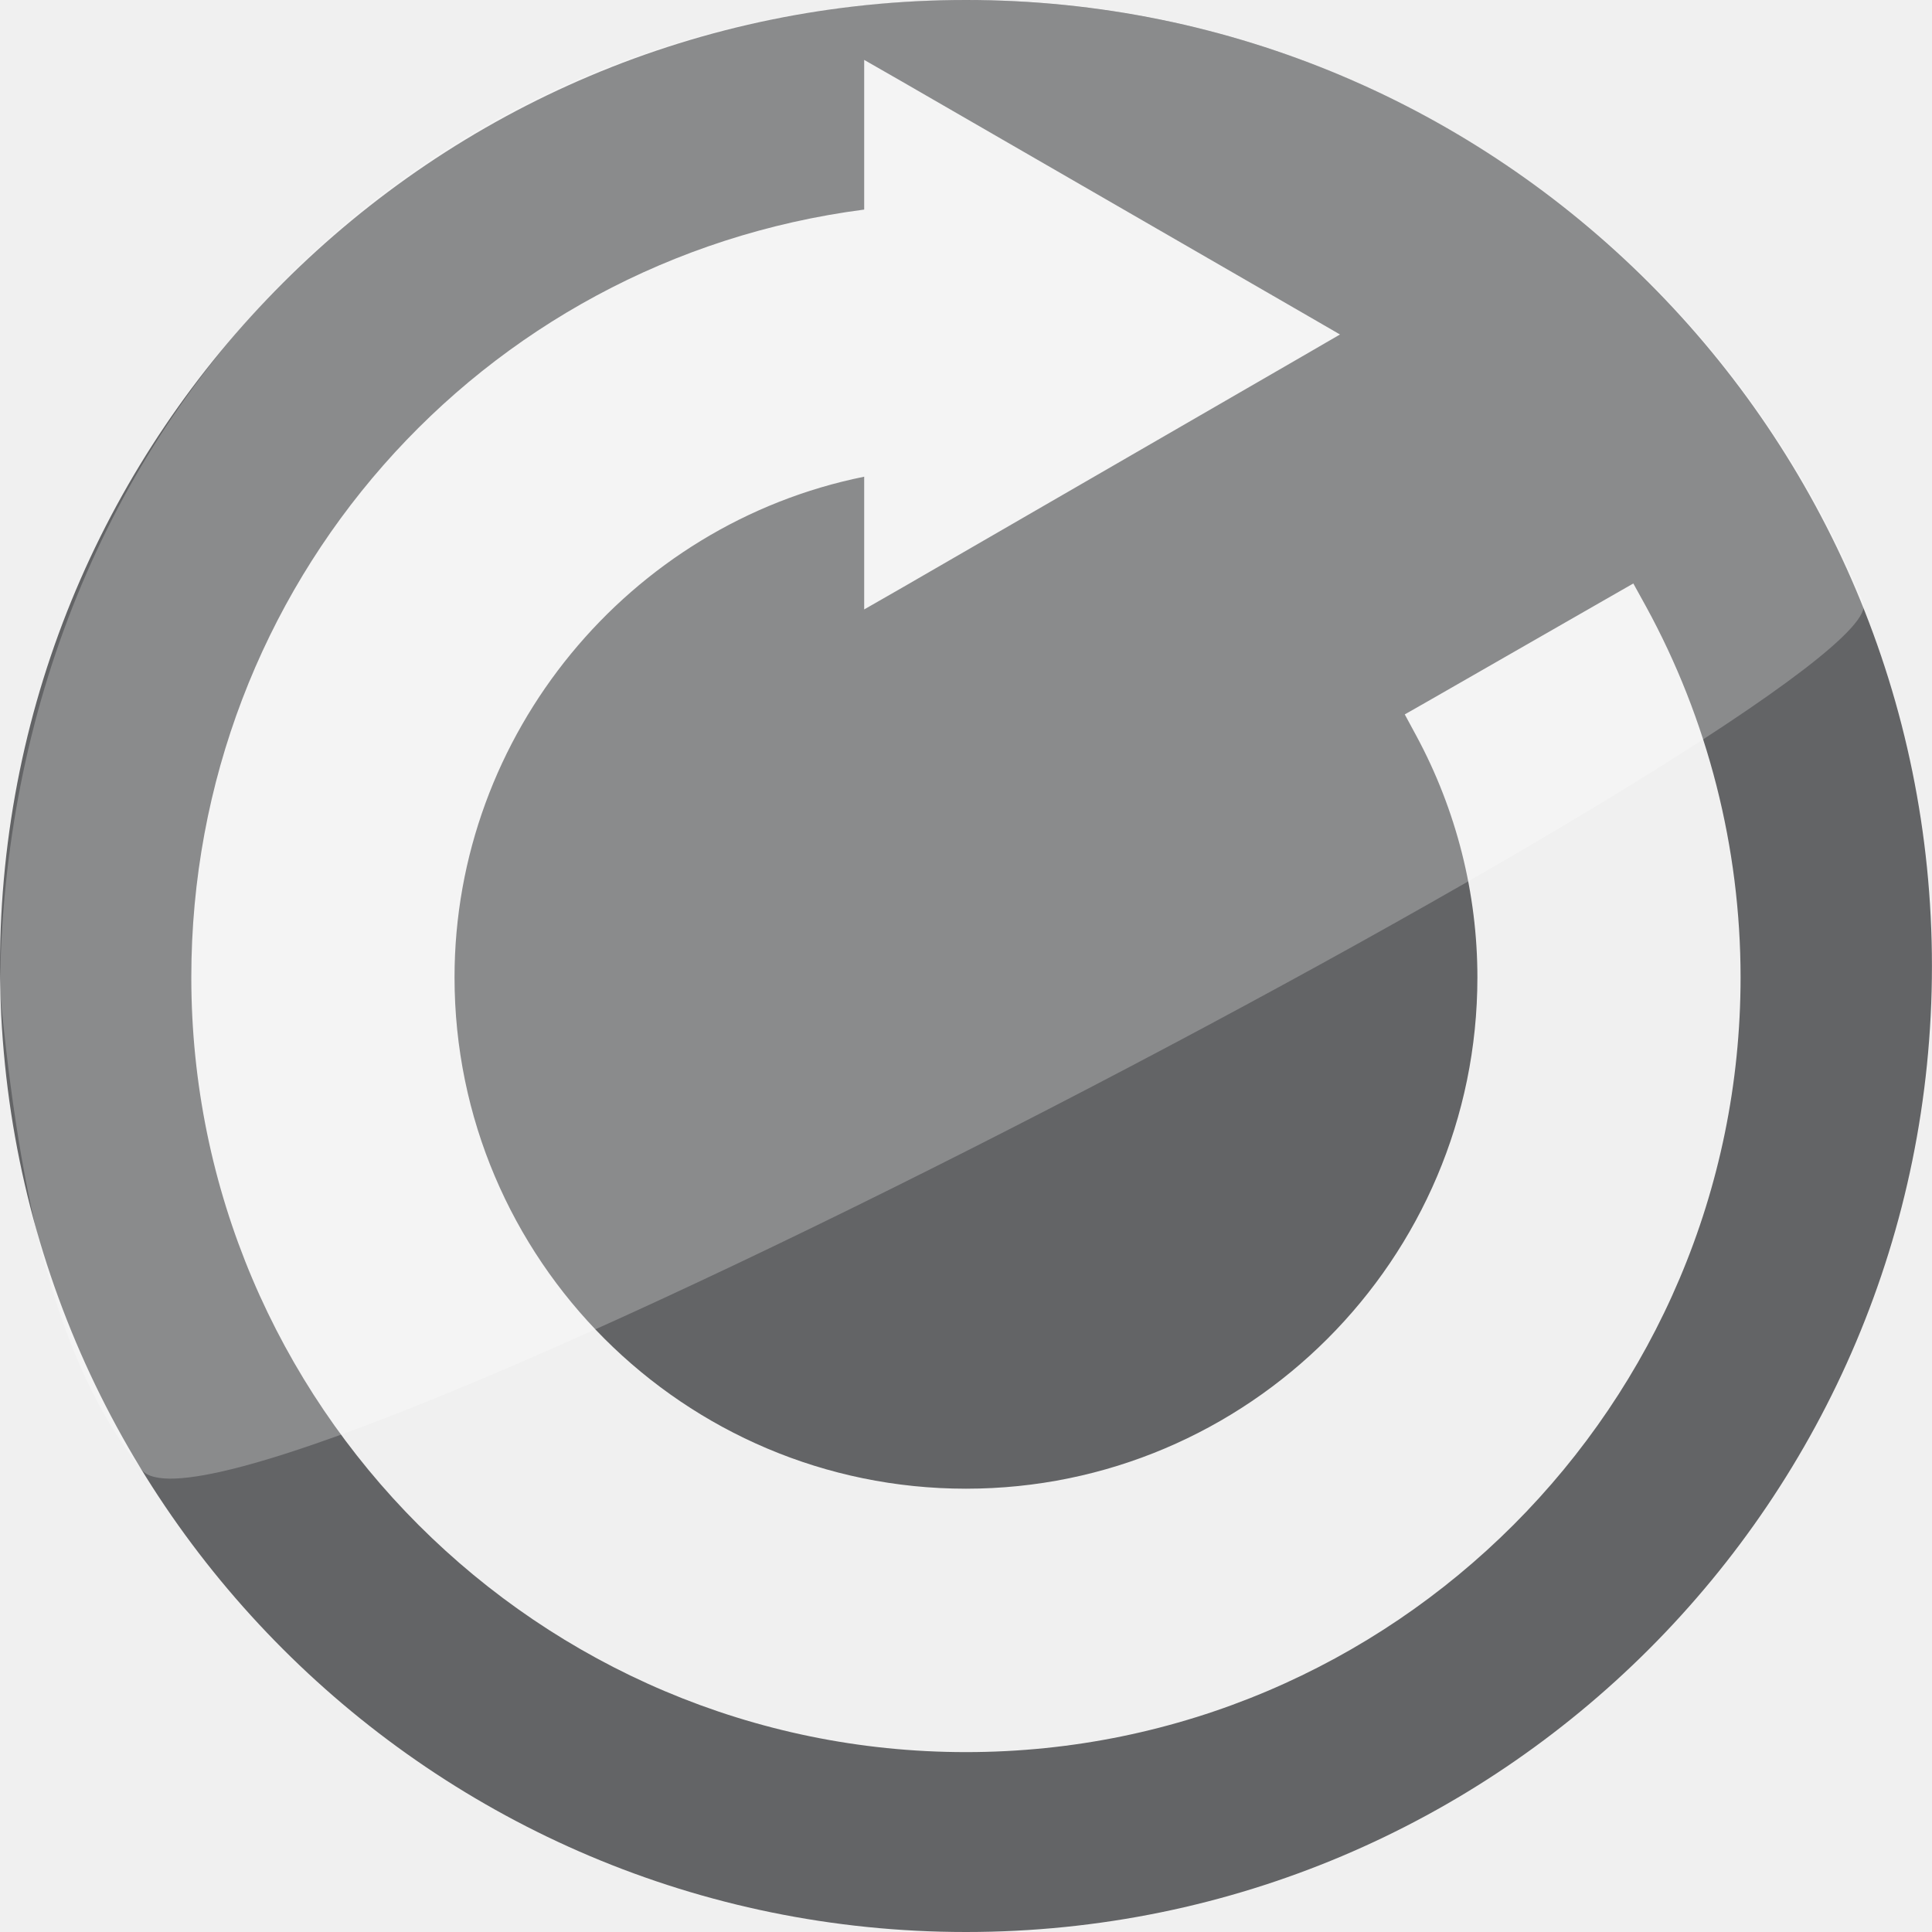
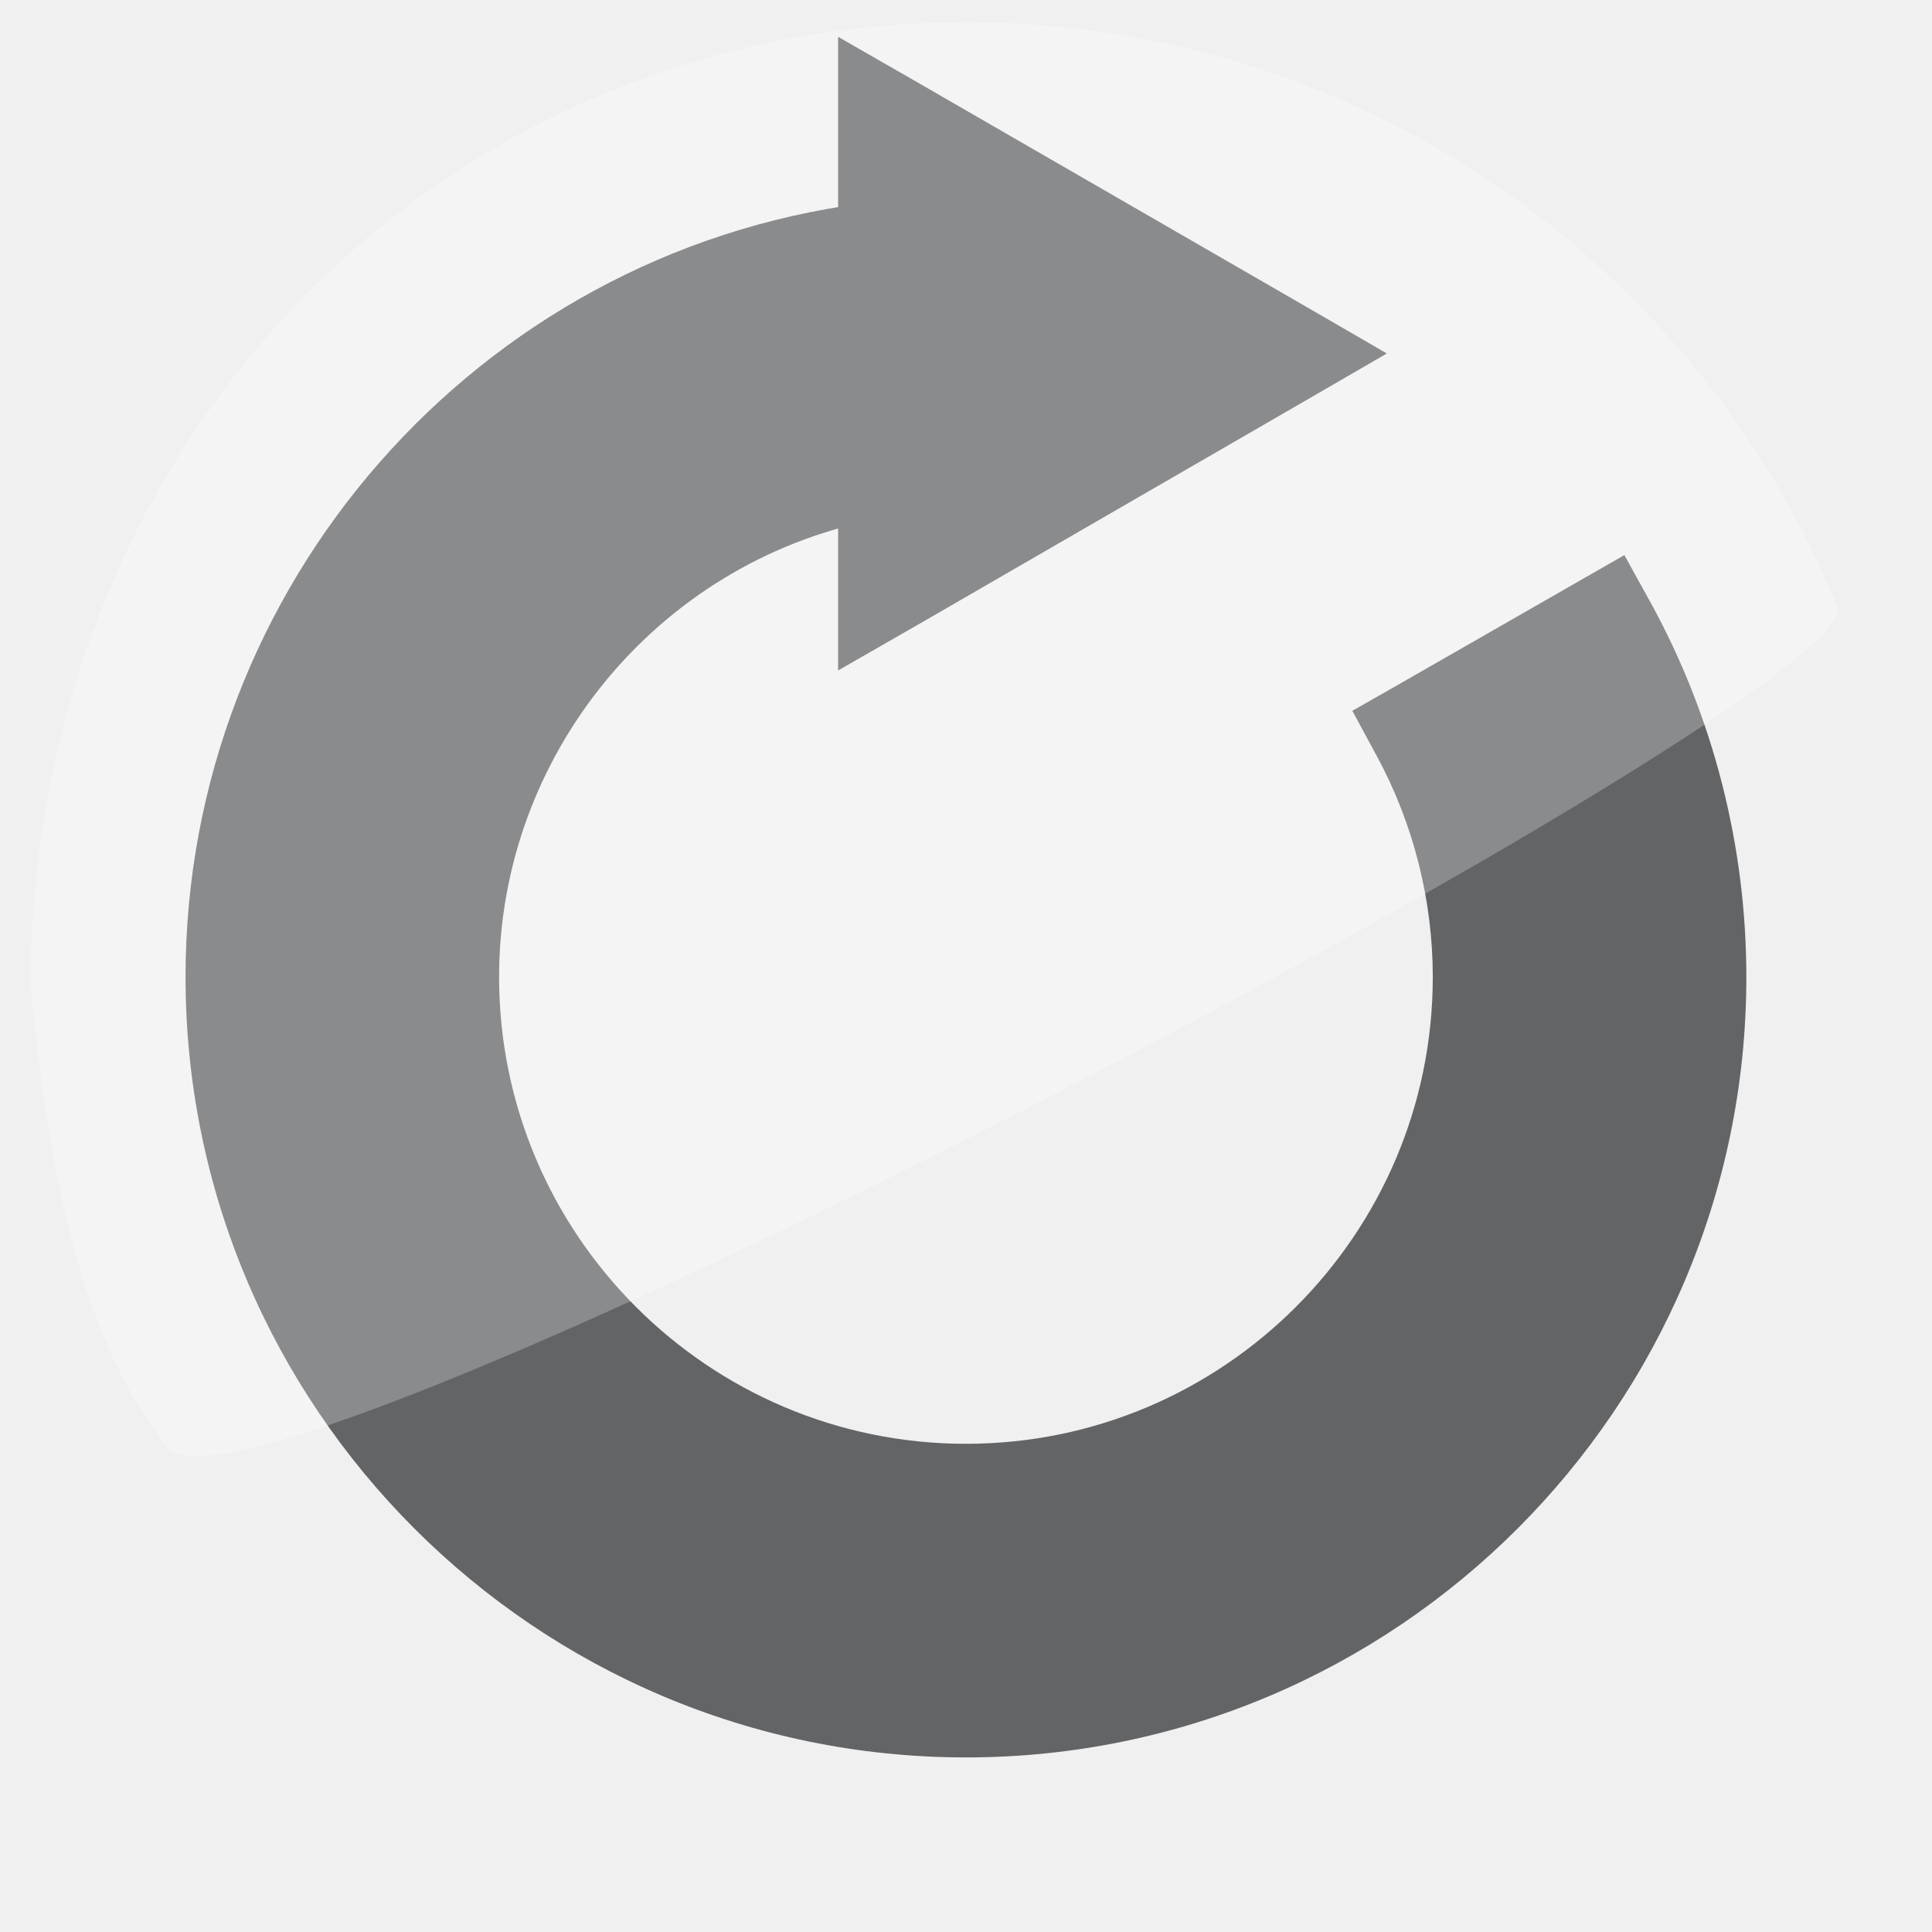
- <svg xmlns="http://www.w3.org/2000/svg" width="32.154" height="32.155" id="svg34043" version="1.1">
-   <defs id="defs34045">
+ <svg xmlns="http://www.w3.org/2000/svg" width="33.154" height="33.155" id="svg14852" version="1.1">
+   <defs id="defs14854">
    </defs>
-   <g id="layer1" transform="translate(-221.0659,-444.8561)">
-     <g transform="translate(-288.3691,-67.58189)" id="g29358">
-       <path d="m 525.512,512.438 c -8.879,0 -16.077,7.197 -16.077,16.078 0,8.88 7.198,16.077 16.077,16.077 8.881,0 16.077,-7.197 16.077,-16.077 0,-8.88 -7.196,-16.078 -16.077,-16.078 z m 0,29.161 c -7.108,0 -12.893,-5.785 -12.893,-12.895 0,-6.52 4.789,-11.946 11.199,-12.778 v -2.491 l 0.637,0.365 6.648,3.838 0.634,0.367 -0.631,0.366 -6.651,3.845 -0.637,0.365 v -2.209 c -3.919,0.79 -6.818,4.288 -6.818,8.332 0,4.693 3.818,8.511 8.512,8.511 4.694,0 8.512,-3.817 8.512,-8.511 0,-1.396 -0.35,-2.783 -1.013,-4.013 l -0.196,-0.363 0.357,-0.203 3.073,-1.762 0.374,-0.214 0.208,0.377 c 1.033,1.885 1.577,4.022 1.577,6.178 0,7.109 -5.782,12.895 -12.892,12.895 z" id="path29360" style="fill:#636466" />
-       <path d="m 511.795,536.902 c 1.416,1.757 29.257,-12.948 28.65,-14.433 -2.404,-5.884 -8.188,-10.031 -14.939,-10.031 -8.91,0 -16.004,6.982 -16.071,16.498 0.334,3.511 0.945,6.211 2.36,7.966 z" id="path29362" style="opacity:0.25;fill:#ffffff" />
+   <g id="layer1" transform="translate(-303.423,-421.499)">
+     <g transform="translate(-205.012,-138.939)" id="g9935">
+       <g id="g9937">
+         <path style="fill:none" id="path9939" d="m 525.012,560.438 c -9.141,0 -16.577,7.437 -16.577,16.578 0,9.141 7.437,16.577 16.577,16.577 9.14,0 16.577,-7.437 16.577,-16.577 0,-9.141 -7.437,-16.578 -16.577,-16.578 z m 15.577,16.579 c 0,8.589 -6.988,15.577 -15.577,15.577 -8.589,0 -15.577,-6.988 -15.577,-15.577 0,-8.59 6.988,-15.578 15.577,-15.578 8.589,0 15.577,6.988 15.577,15.578 z" />
+         <path style="fill:#636466" id="path9941" d="m 538.404,577.204 c 0,-2.243 -0.566,-4.463 -1.639,-6.418 -10e-4,-10e-4 -0.209,-0.378 -0.209,-0.378 l -0.245,-0.444 -0.44,0.252 -0.374,0.214 c -10e-4,0 -3.074,1.762 -3.074,1.762 0.002,-10e-4 -0.355,0.202 -0.355,0.202 l -0.426,0.242 0.233,0.43 0.196,0.363 c 0.623,1.156 0.952,2.461 0.952,3.775 0,4.417 -3.594,8.011 -8.012,8.011 -4.418,0 -8.011,-3.594 -8.011,-8.011 0,-3.794 2.699,-7.092 6.417,-7.842 l -0.599,-0.49 v 2.209 0.863 l 0.749,-0.43 0.637,-0.365 c 0.001,-10e-4 6.652,-3.846 6.652,-3.846 10e-4,0 0.632,-0.366 0.632,-0.366 l 0.746,-0.433 -0.746,-0.433 -0.634,-0.367 c -0.001,0 -6.649,-3.838 -6.649,-3.838 -0.001,-10e-4 -0.638,-0.366 -0.638,-0.366 l -0.749,-0.43 v 0.863 2.491 l 0.436,-0.496 c -6.633,0.861 -11.635,6.567 -11.635,13.274 0,7.386 6.008,13.395 13.393,13.395 7.385,0 13.392,-6.007 13.392,-13.393 z" />
+       </g>
    </g>
+     <path style="opacity:0.25;fill:#ffffff" id="path9943" d="m 306.305,446.345 c 1.416,1.757 29.257,-12.948 28.65,-14.433 -2.404,-5.884 -8.188,-10.031 -14.939,-10.031 -8.91,0 -16.004,6.982 -16.071,16.498 0.334,3.511 0.945,6.211 2.36,7.966 z" />
  </g>
</svg>
